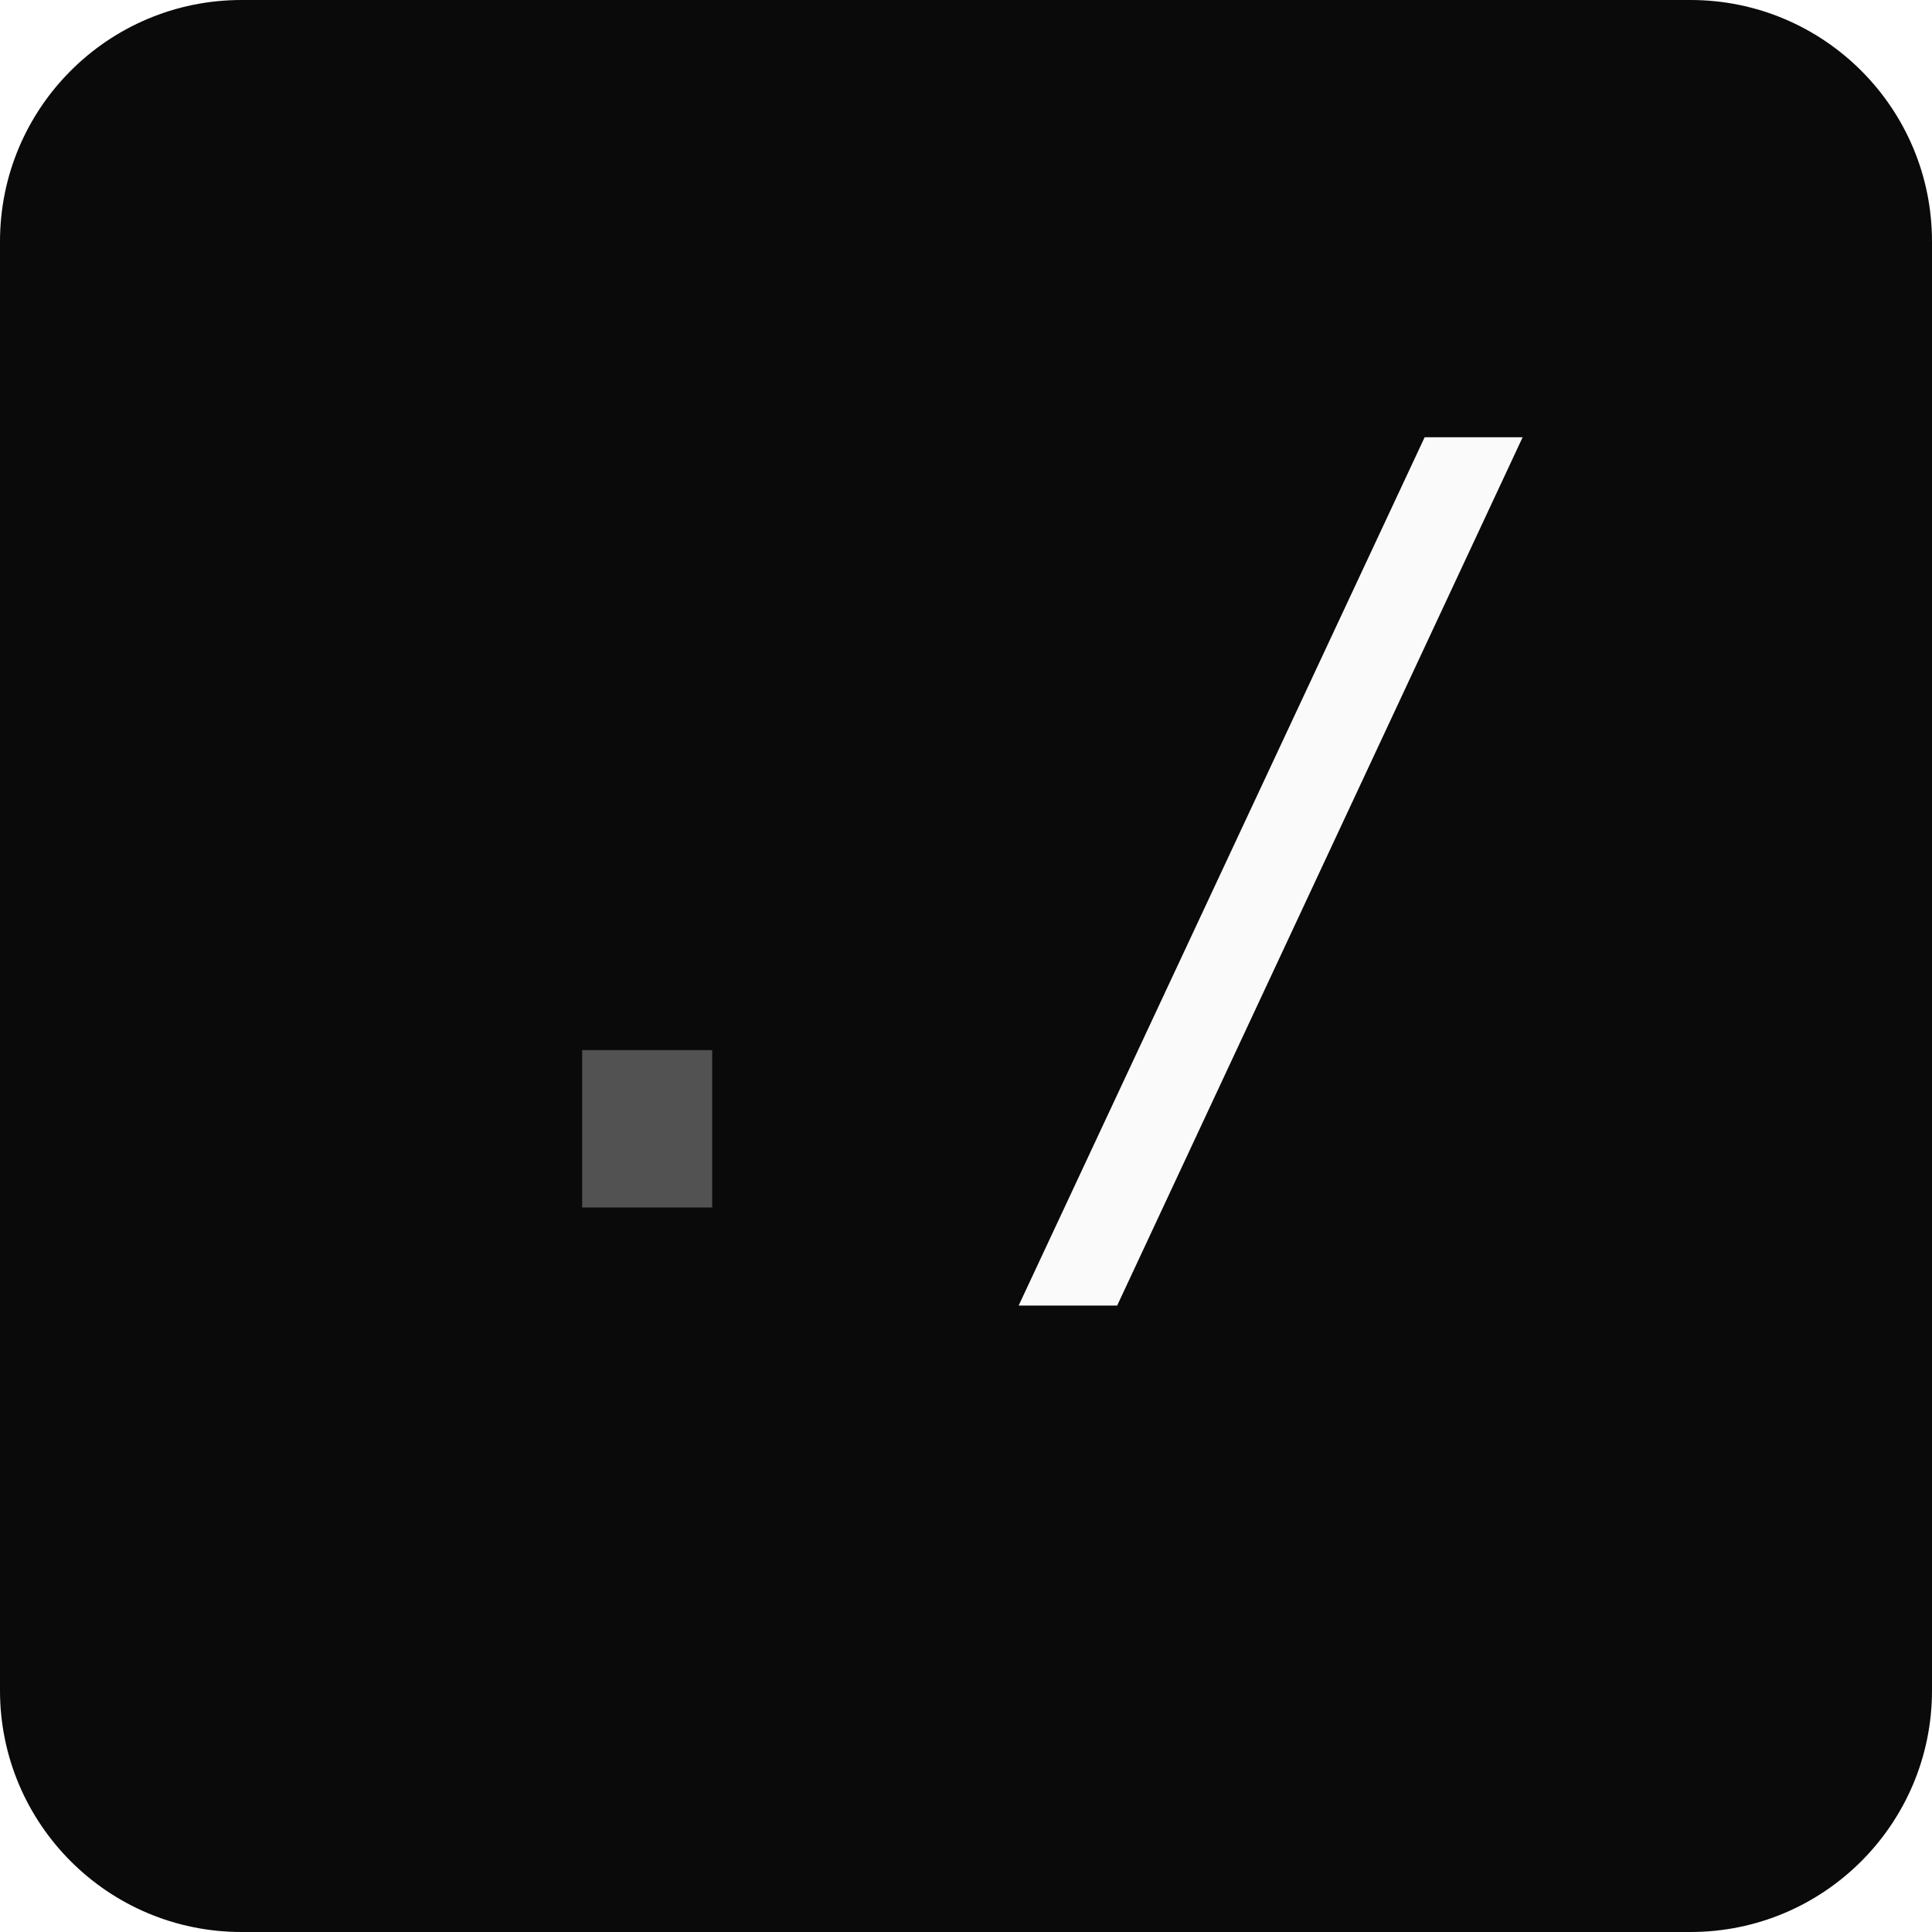
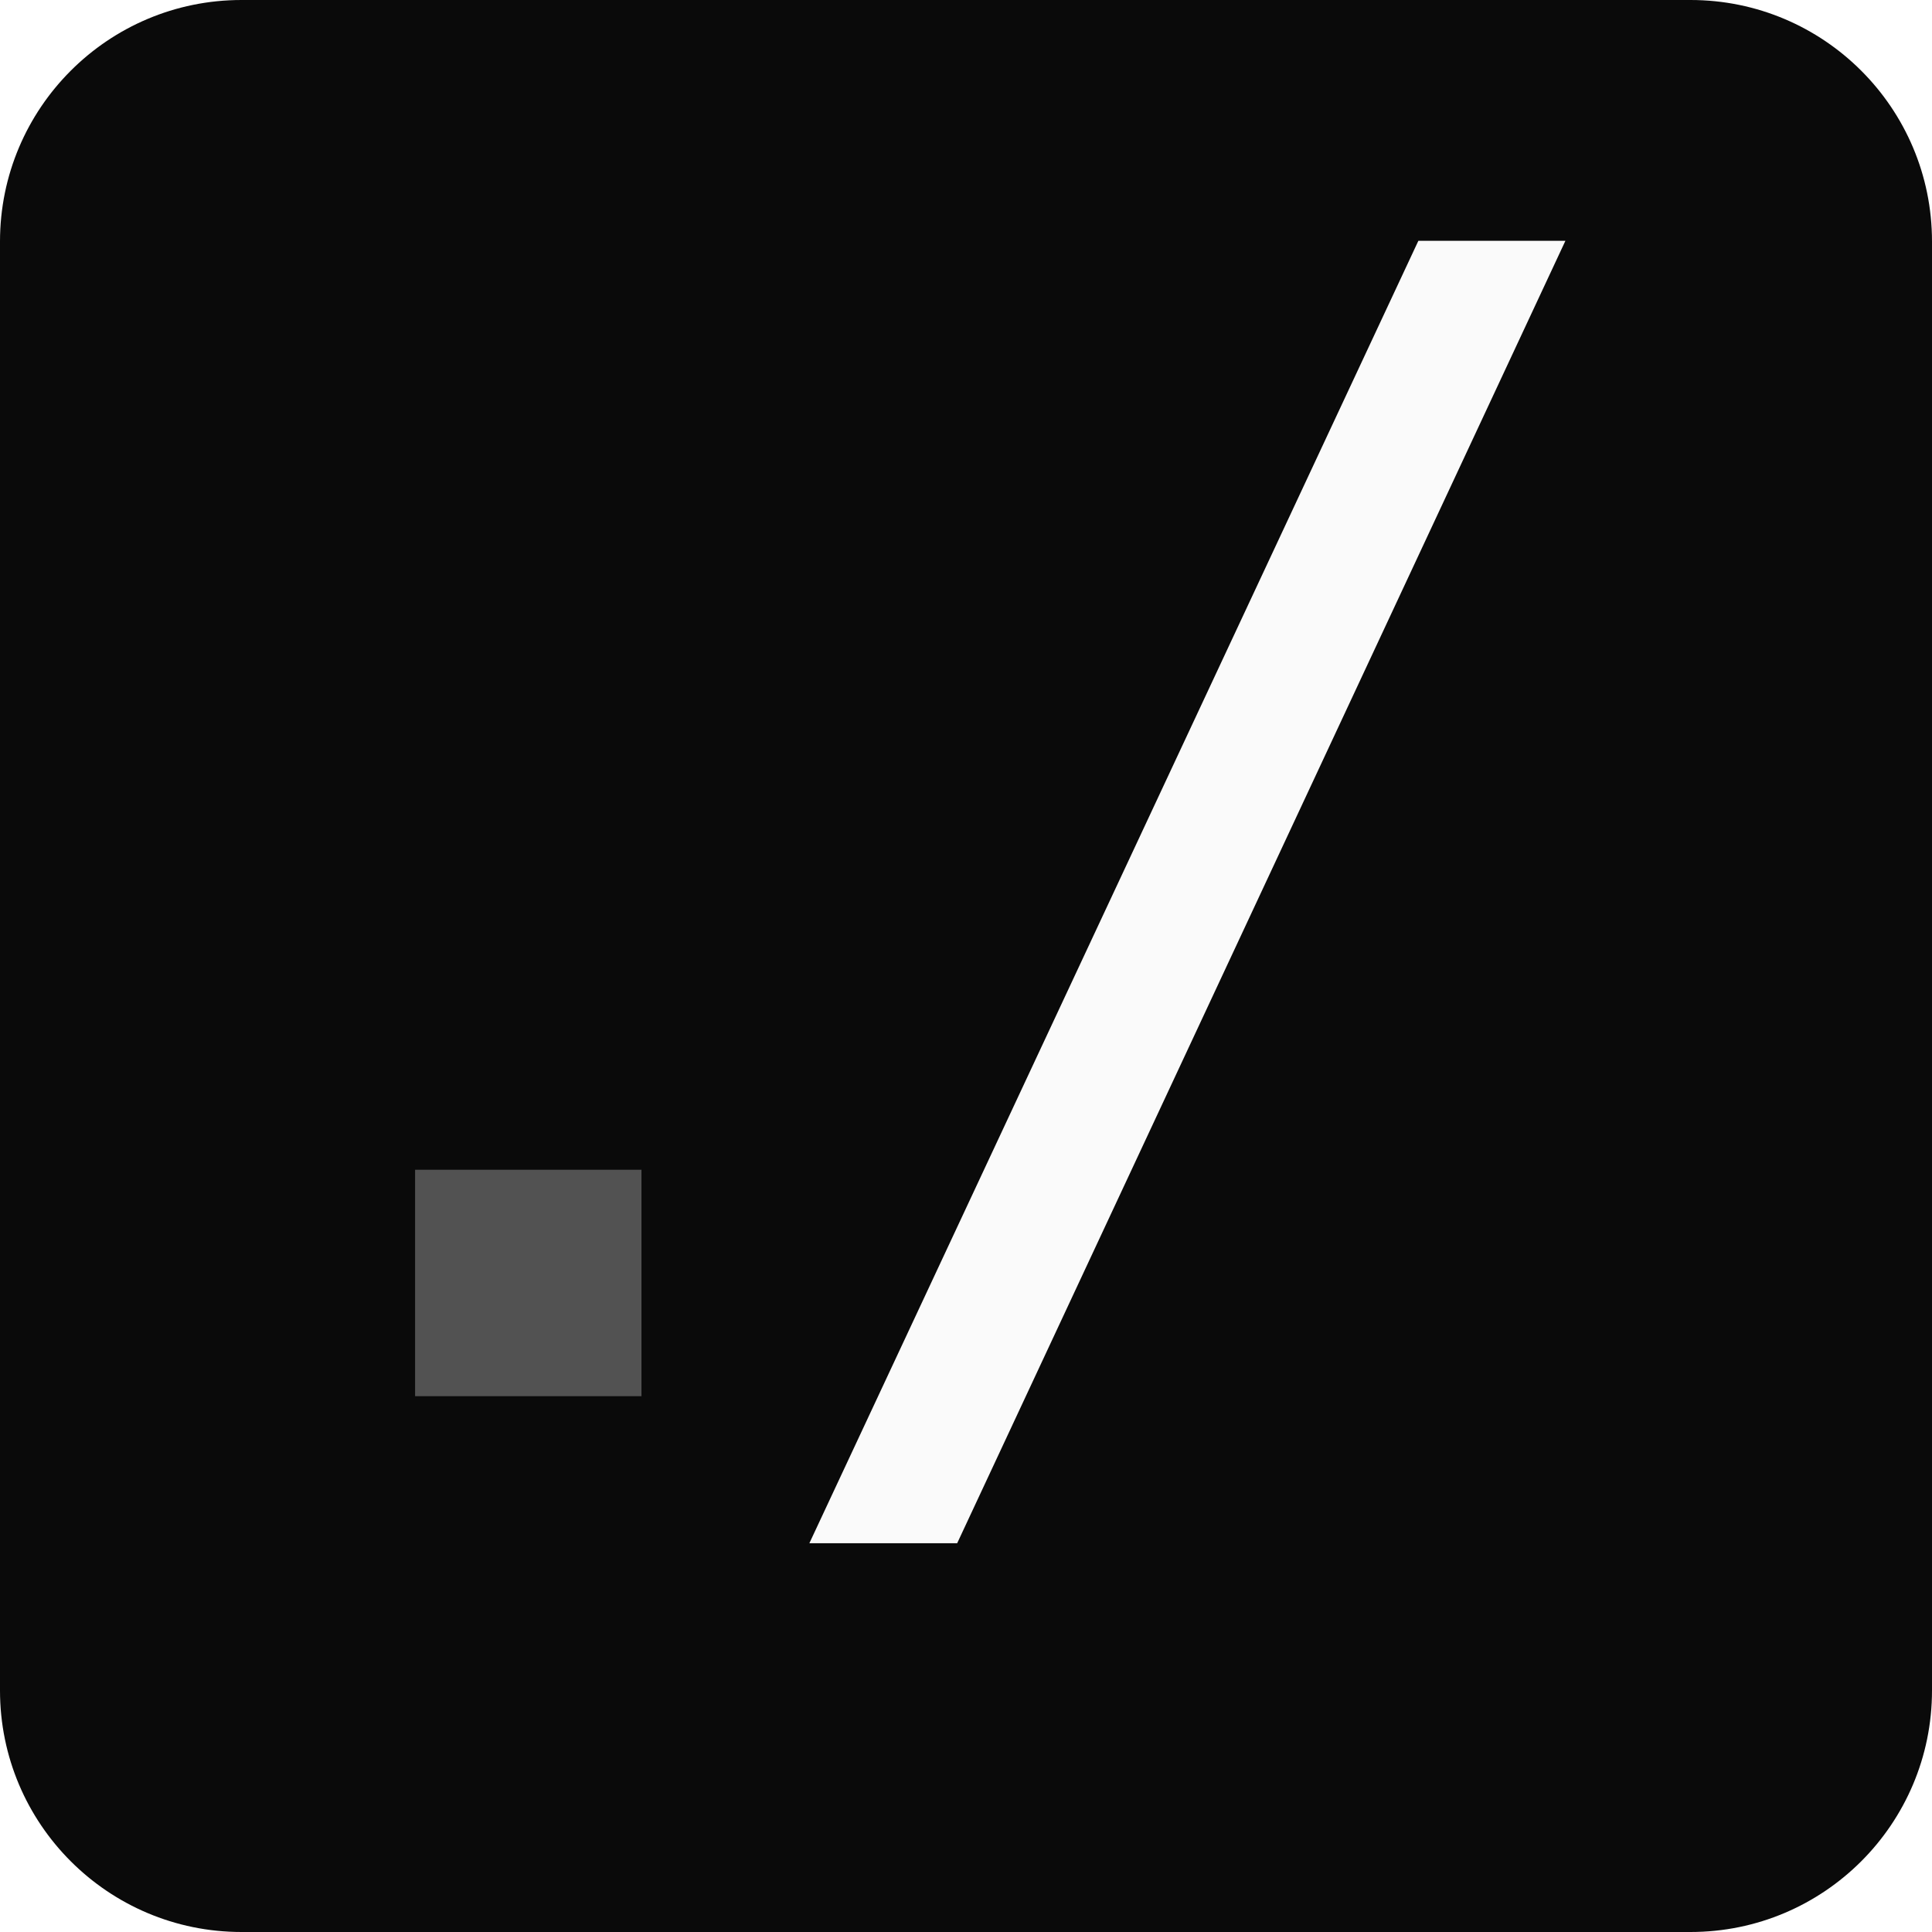
<svg xmlns="http://www.w3.org/2000/svg" viewBox="0 0 512 512">
  <rect width="512" height="512" rx="64" fill="#0a0a0a" />
-   <text x="256" y="320" font-family="ui-monospace, SFMono-Regular, 'SF Mono', Menlo, Consolas, monospace" font-size="280" font-weight="500" text-anchor="middle" fill="#fafafa">
-     <tspan fill="#525252">.</tspan>/</text>
+   <rect x="110" y="310" width="60" height="60" fill="#525252" />
+   <text x="320" y="370" font-family="'Geist Mono', ui-monospace, SFMono-Regular, 'SF Mono', Menlo, Consolas, monospace" font-size="420" font-weight="500" text-anchor="middle" fill="#fafafa">
+     <tspan>/</tspan>
+   </text>
</svg>
